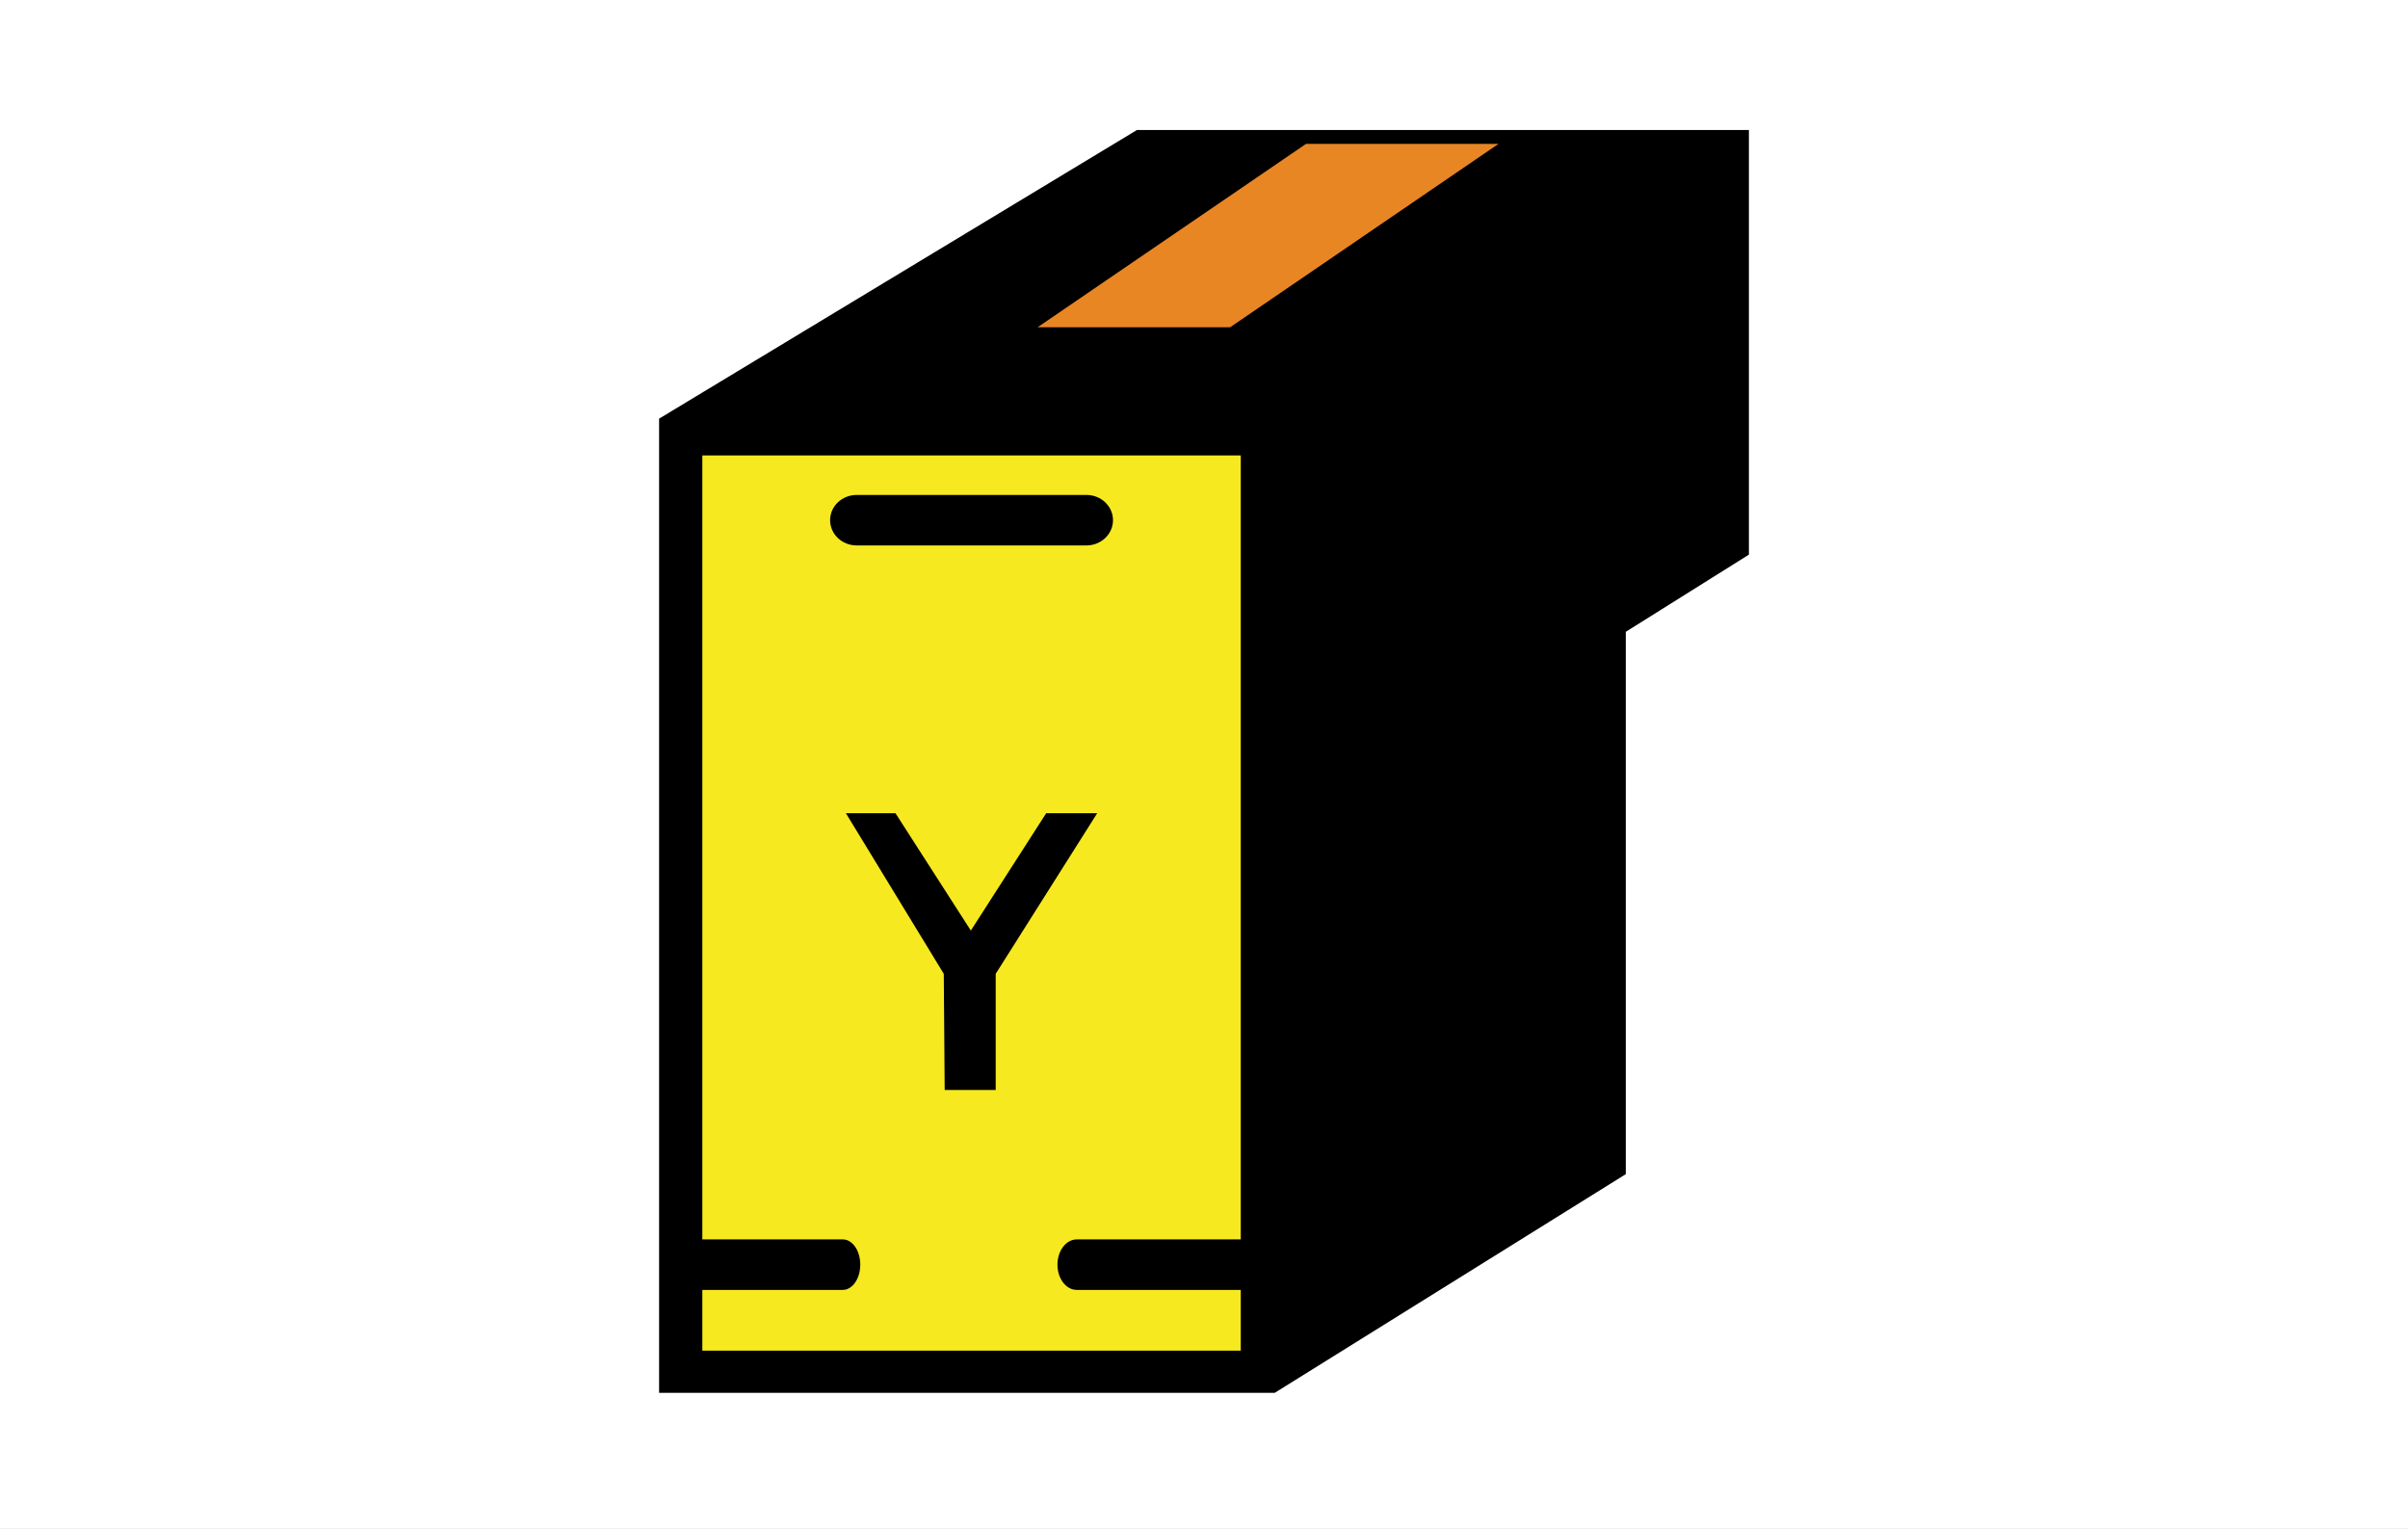
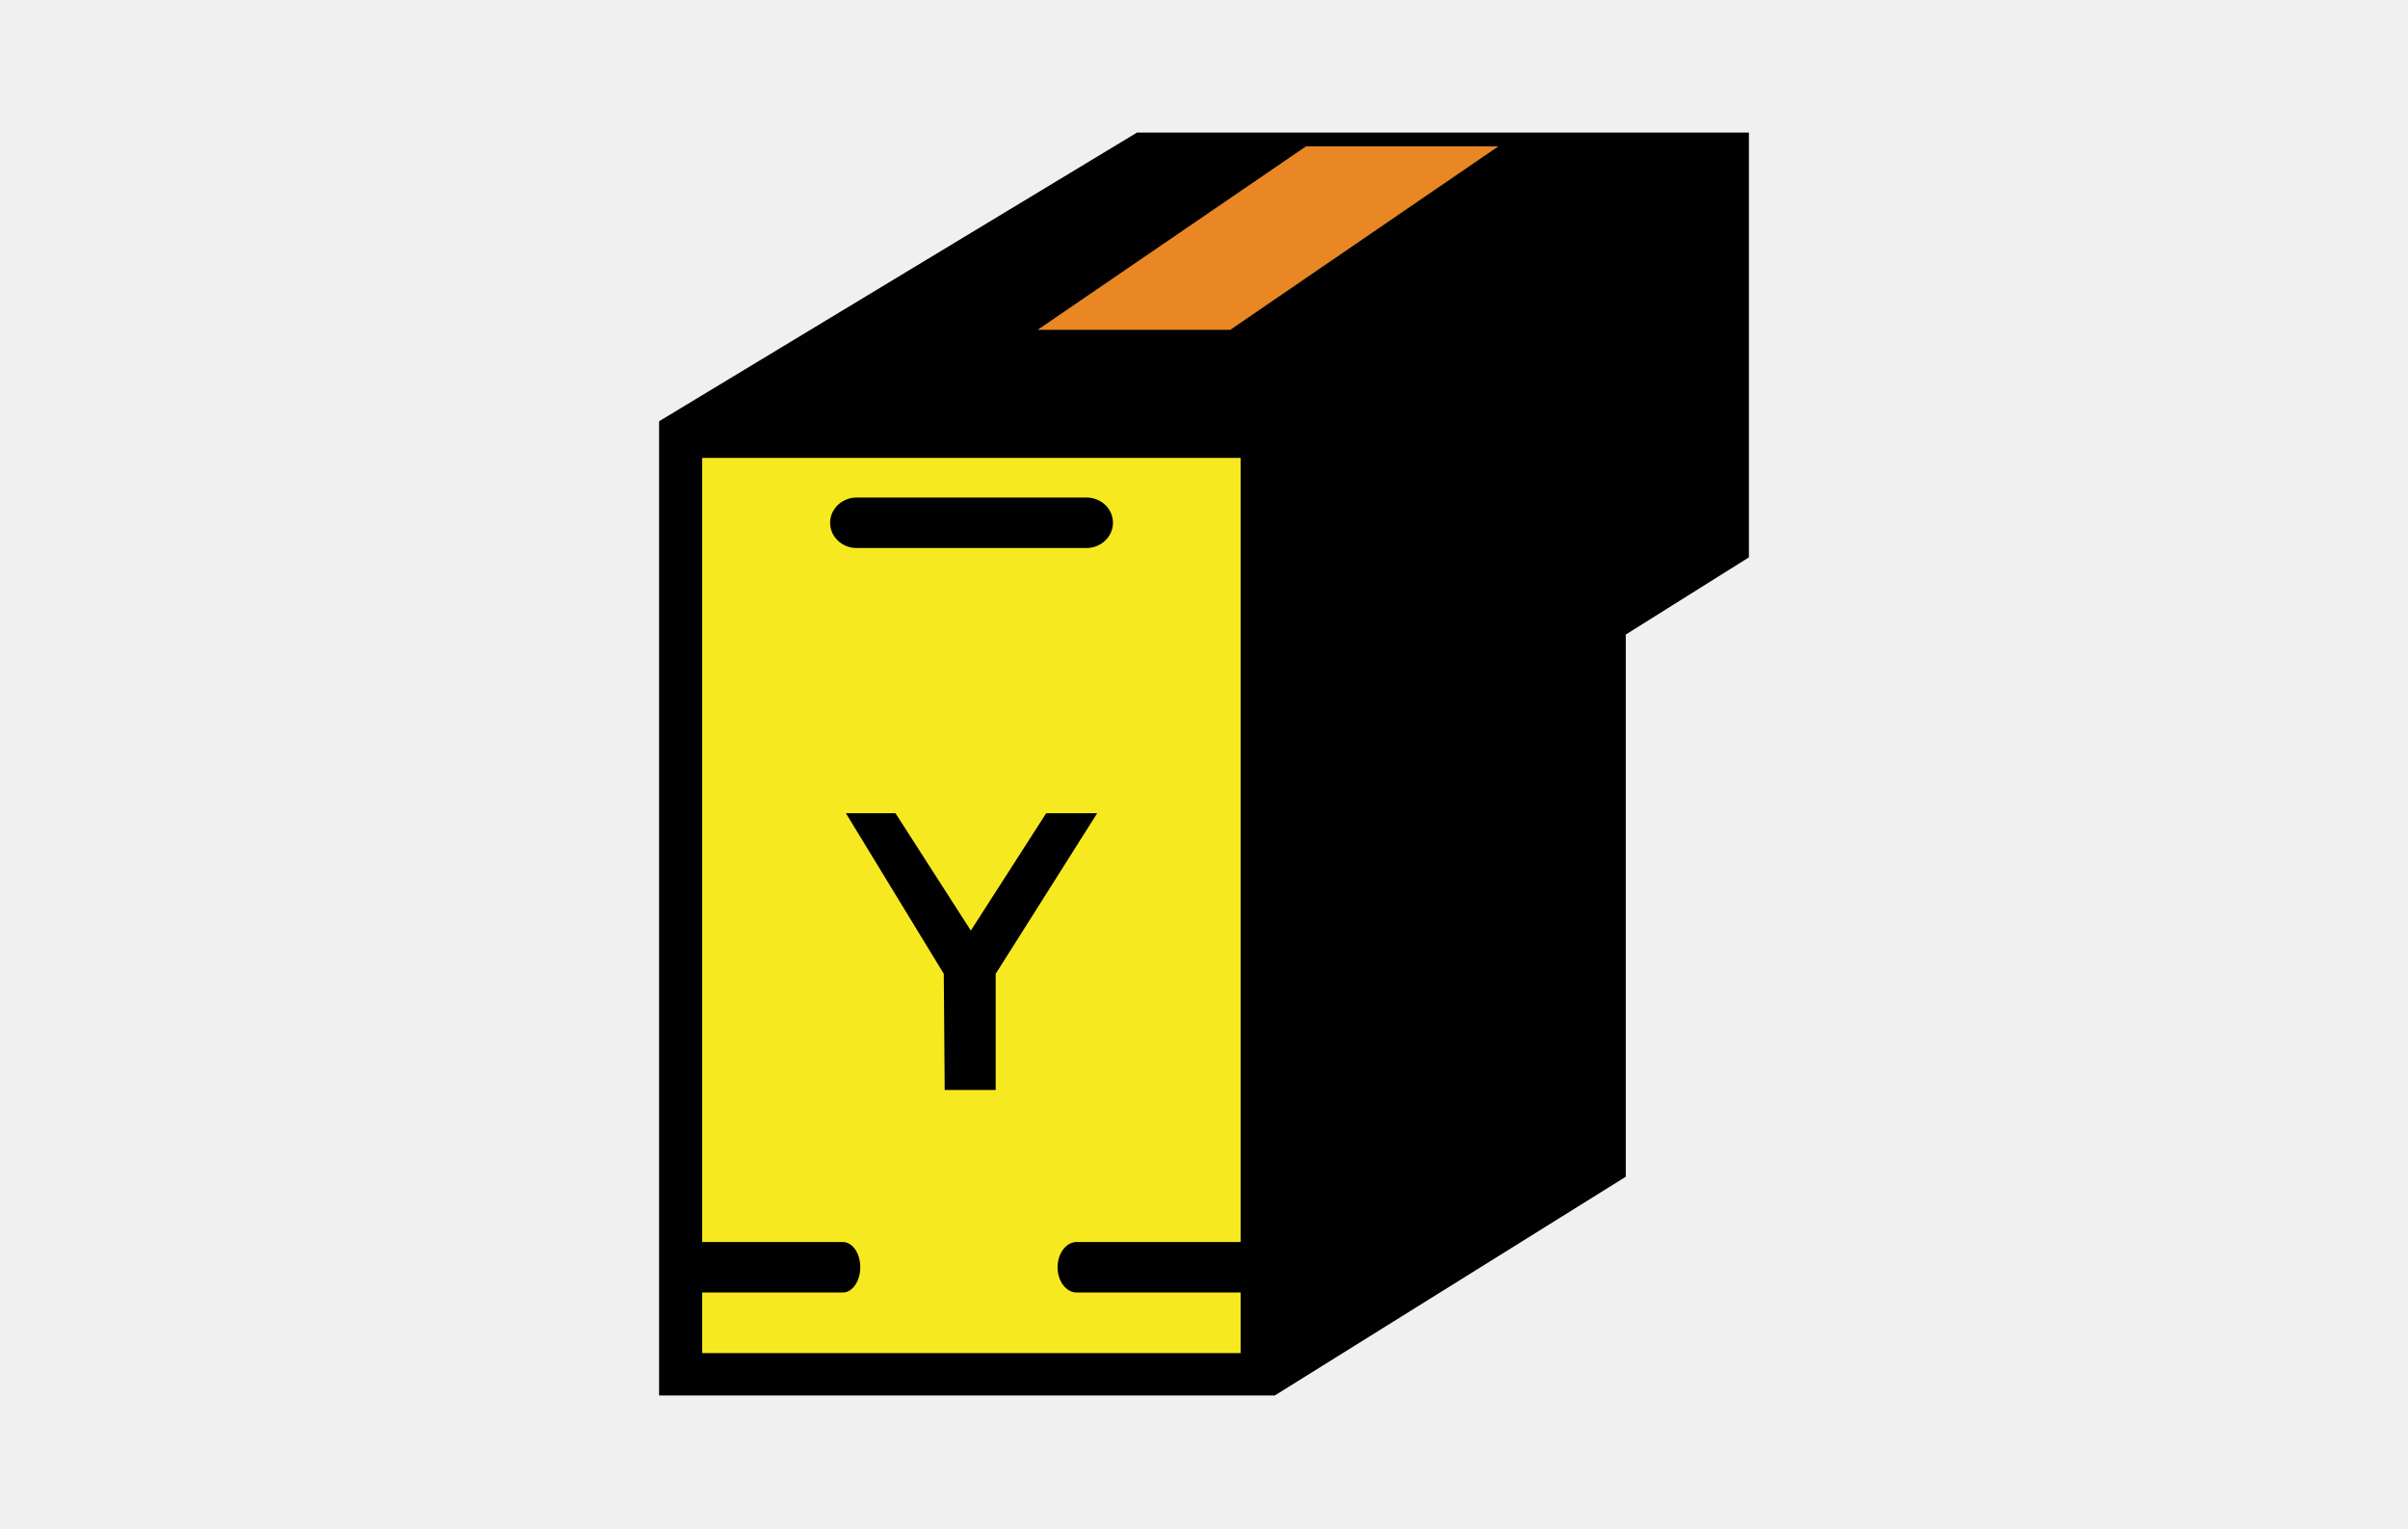
- <svg xmlns="http://www.w3.org/2000/svg" version="1.1" id="Layer_1" x="0px" y="0px" viewBox="0 0 186 118" style="enable-background:new 0 0 186 118;" xml:space="preserve">
-   <style type="text/css">
- 	.st0{fill:#010101;}
- 	.st1{fill:#E4178B;}
- 	.st2{fill:#E98724;}
- 	.st3{fill:#FFFFFF;}
- 	.st4{fill:#F7E920;}
- 	.st5{fill:#E98624;}
- </style>
-   <g>
-     <g>
-       <polygon class="st0" points="51.05,107.8 98.45,107.8 125.48,90.96 125.48,49.23 134.95,43.29 134.95,10.6 87.83,10.6     51.05,32.81   " />
-       <rect x="54.38" y="35.64" class="st1" width="41.45" height="68.9" />
-       <path class="st0" d="M66.99,38.68h16.96c1.13,0,2.04,0.87,2.04,1.95l0,0c0,1.07-0.91,1.95-2.04,1.95H66.26    c-1.13,0-2.04-0.87-2.04-1.95l0,0c0-1.07,0.91-1.95,2.04-1.95H66.99z" />
-       <g>
-         <polygon class="st0" points="62.2,81.76 66.04,81.76 66.04,66.32 73.13,79.78 74.5,79.78 74.5,73.46 67.96,61.23 62.2,61.23         " />
-         <polygon class="st0" points="86.76,81.76 82.92,81.76 82.92,66.32 75.83,79.78 74.45,79.78 74.45,73.46 81,61.23 86.76,61.23         " />
-       </g>
-       <polygon class="st2" points="80.2,25.78 95.01,25.78 115.67,11.66 100.86,11.66   " />
-     </g>
-     <path class="st0" d="M83.75,95.99h12.3c0.82,0,1.48,0.87,1.48,1.95l0,0c0,1.07-0.66,1.95-1.48,1.95H83.2   c-0.82,0-1.48-0.87-1.48-1.95l0,0c0-1.07,0.66-1.95,1.48-1.95H83.75z" />
-     <path class="st0" d="M54.02,95.99h11.17c0.75,0,1.35,0.87,1.35,1.95l0,0c0,1.07-0.6,1.95-1.35,1.95H53.52   c-0.75,0-1.35-0.87-1.35-1.95l0,0c0-1.07,0.6-1.95,1.35-1.95H54.02z" />
-   </g>
-   <rect x="0" class="st3" width="186" height="118" />
-   <g>
-     <polygon points="50.91,107.56 98.46,107.56 125.58,90.67 125.58,48.79 135.09,42.83 135.09,10.04 87.82,10.04 50.91,32.33  " />
-     <rect x="54.25" y="35.17" class="st4" width="41.59" height="69.13" />
-     <path d="M66.91,38.22h17.01c1.13,0,2.05,0.87,2.05,1.95v0c0,1.08-0.92,1.95-2.05,1.95H66.17c-1.13,0-2.05-0.87-2.05-1.95v0   c0-1.08,0.92-1.95,2.05-1.95H66.91z" />
-     <path d="M53.89,95.71H65.1c0.75,0,1.35,0.87,1.35,1.95l0,0c0,1.08-0.61,1.95-1.35,1.95H53.4c-0.75,0-1.35-0.87-1.35-1.95l0,0   c0-1.08,0.61-1.95,1.35-1.95H53.89z" />
-     <path d="M83.71,95.71h12.34c0.82,0,1.49,0.87,1.49,1.95l0,0c0,1.08-0.67,1.95-1.49,1.95H83.17c-0.82,0-1.49-0.87-1.49-1.95l0,0   c0-1.08,0.67-1.95,1.49-1.95H83.71z" />
-     <polygon class="st5" points="80.15,25.27 95.02,25.27 115.75,11.11 100.88,11.11  " />
-     <polygon points="72.97,84.17 76.91,84.17 76.91,75.2 84.75,62.8 80.81,62.8 74.99,71.86 69.17,62.8 65.34,62.8 72.9,75.2  " />
-   </g>
+ <svg xmlns="http://www.w3.org/2000/svg" viewBox="0 0 186 118" style="fill: #010101; background-color: white;">
+   <polygon points="50.91,107.76 98.47,107.76 125.58,90.87 125.58,49 135.09,43.04 135.09,10.24 87.82,10.24 50.91,32.53" />
+   <polygon points="80.15,25.47 95.03,25.47 115.74,11.3 100.88,11.3" style="fill: #E98724;" />
+   <rect x="54.24" y="35.36" width="41.59" height="69.13" style="fill: #F7E920;" />
+   <path d="M66.91,38.42h17.01c1.13,0,2.05,0.87,2.05,1.95l0,0c0,1.07-0.92,1.95-2.05,1.95H66.17 c-1.13,0-2.05-0.87-2.05-1.95l0,0c0-1.07,0.92-1.95,2.05-1.95H66.91z" />
+   <path d="M53.89,95.91H65.1c0.75,0,1.35,0.87,1.35,1.95l0,0c0,1.07-0.6,1.95-1.35,1.95H53.4 c-0.75,0-1.35-0.87-1.35-1.95l0,0c0-1.07,0.6-1.95,1.35-1.95H53.89z" />
+   <path d="M83.71,95.91h12.34c0.82,0,1.48,0.87,1.48,1.95l0,0c0,1.07-0.66,1.95-1.48,1.95H83.17 c-0.82,0-1.48-0.87-1.48-1.95l0,0c0-1.07,0.66-1.95,1.48-1.95H83.71z" />
+   <polygon points="72.97,84.17 76.91,84.17 76.91,75.2 84.75,62.8 80.81,62.8 74.99,71.86 69.17,62.8 65.34,62.8 72.9,75.2" />
</svg>
